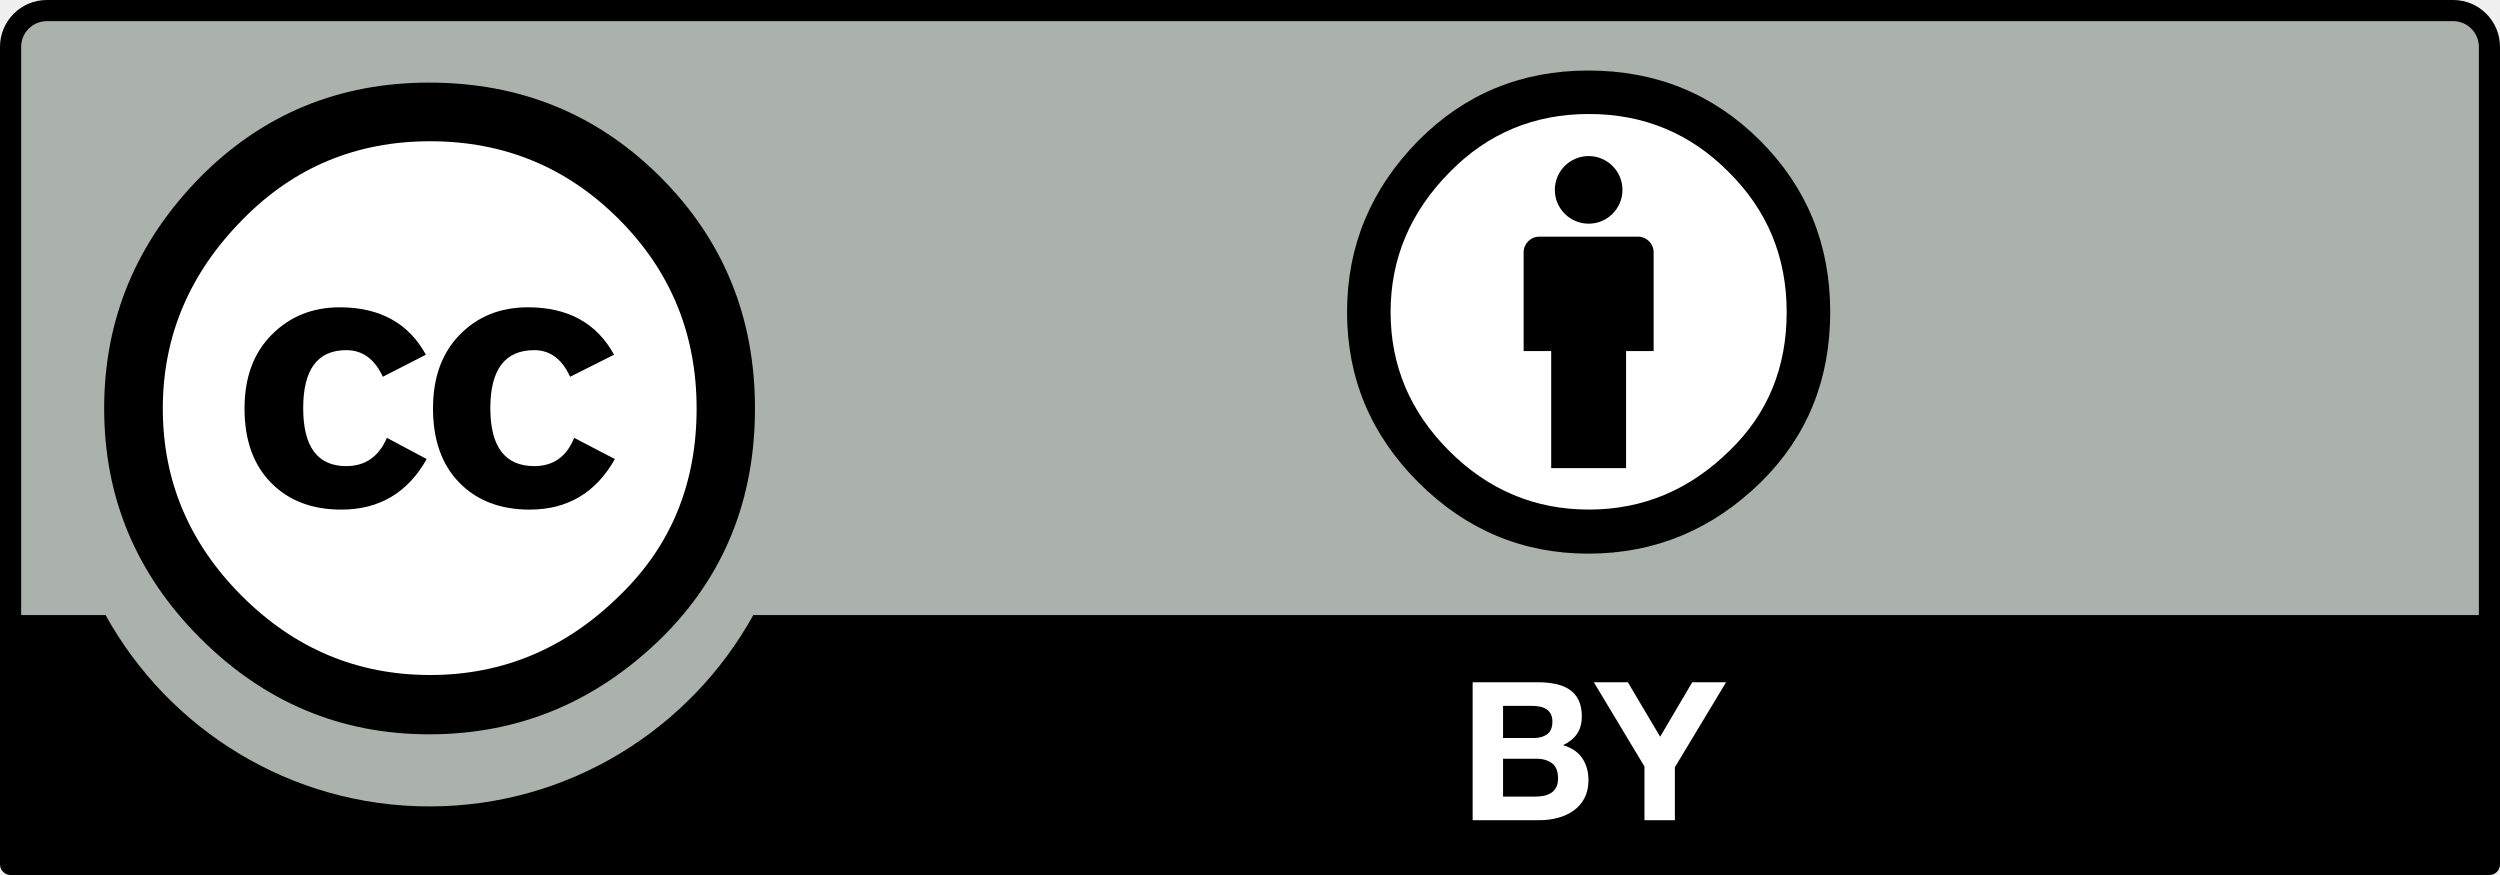
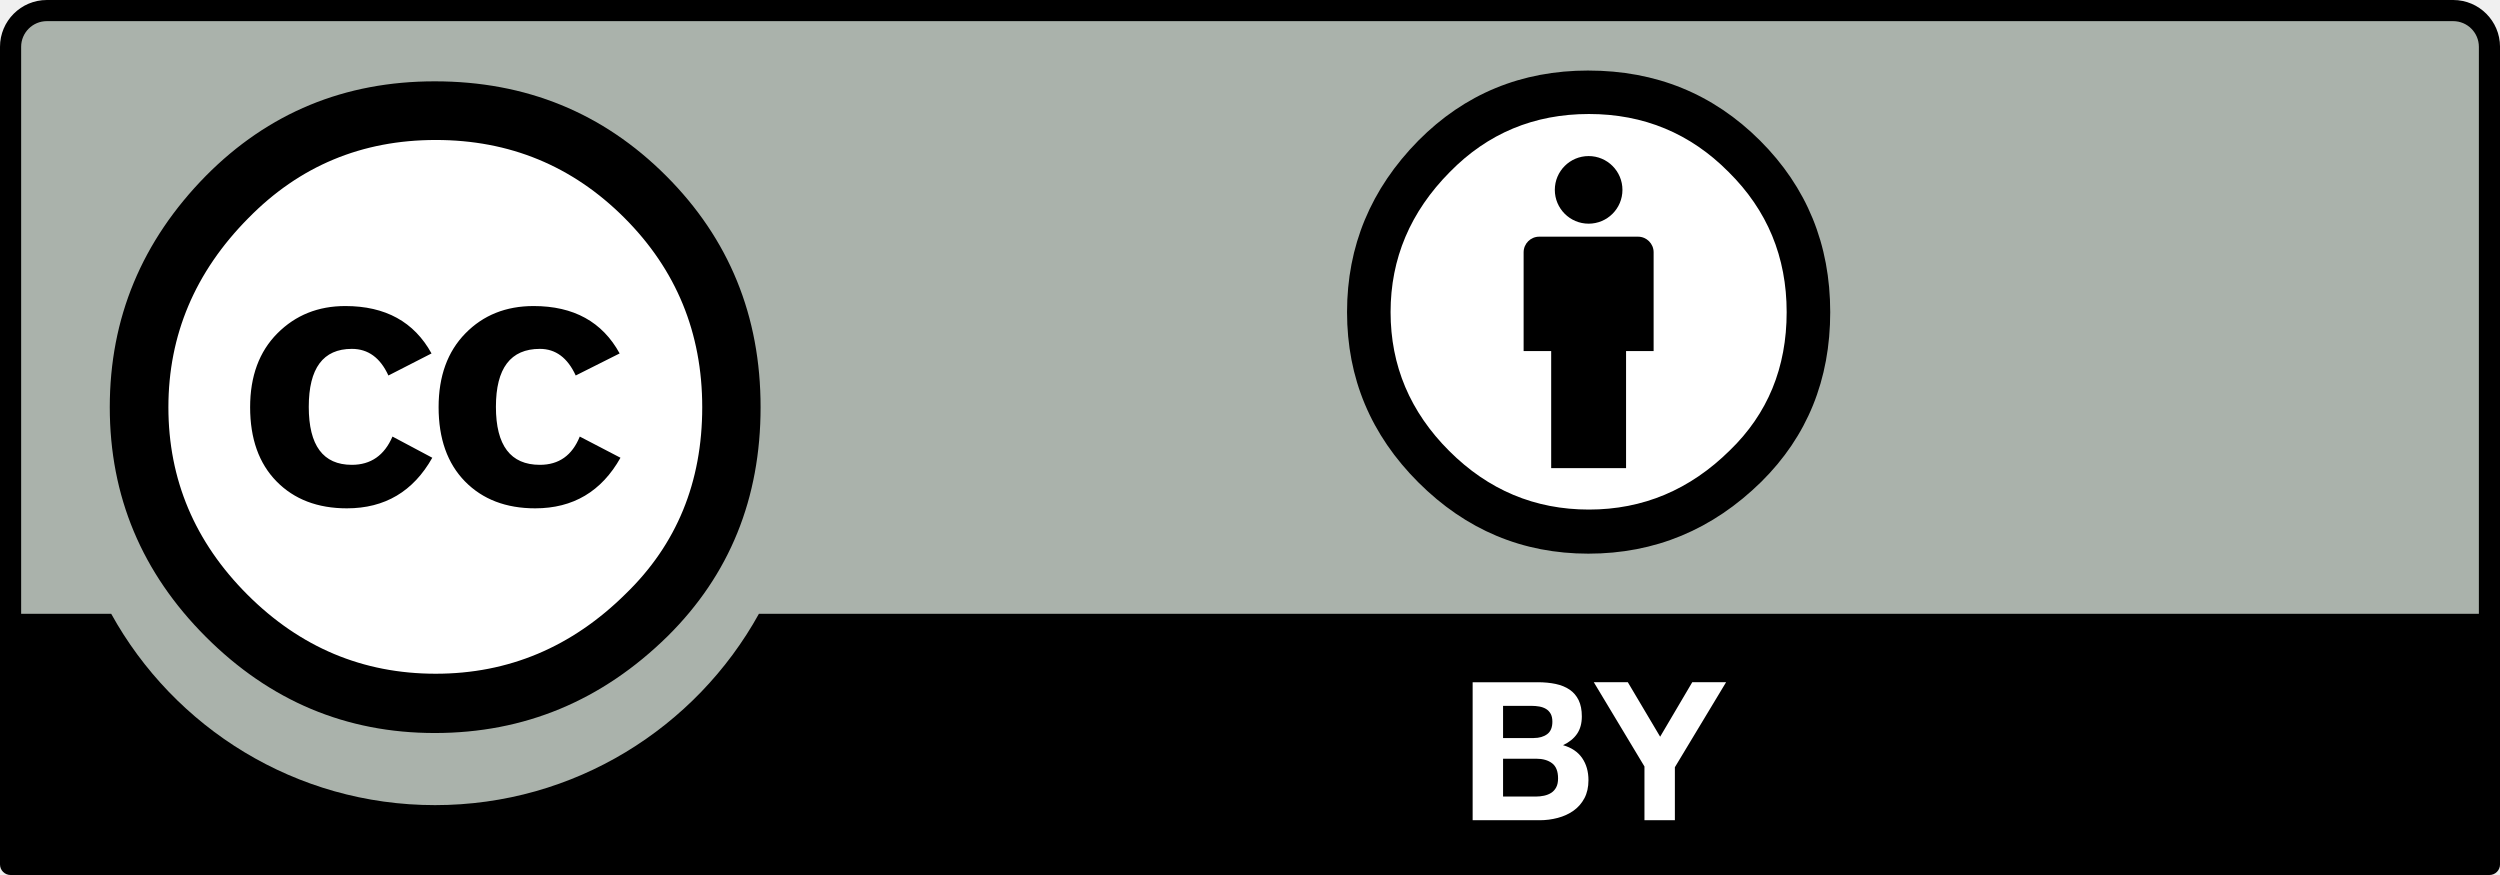
- <svg xmlns="http://www.w3.org/2000/svg" width="120" height="42" id="svg2759" version="1.0">
-   <defs id="defs2761" />
-   <g id="layer1">
-     <g transform="matrix(0.9937728,0,0,0.9936696,-177.6927,6.25128e-7)" id="g260">
-       <path id="path3817_1_" nodetypes="ccccccc" d="M 181.966,0.511 L 296.03,0.713 C 297.623,0.713 299.047,0.477 299.047,3.894 L 298.908,41.461 L 179.087,41.461 L 179.087,3.754 C 179.087,2.069 179.25,0.511 181.966,0.511 z" style="fill:#aab2ab" />
-       <path d="M 297.296,0 L 181.067,0 C 179.821,0 178.806,1.014 178.806,2.261 L 178.806,41.757 C 178.806,42.039 179.035,42.268 179.317,42.268 L 299.047,42.268 C 299.329,42.268 299.558,42.039 299.558,41.757 L 299.558,2.261 C 299.558,1.014 298.543,0 297.296,0 z M 181.067,1.021 L 297.296,1.021 C 297.98,1.021 298.537,1.577 298.537,2.261 C 298.537,2.261 298.537,18.209 298.537,29.71 L 215.192,29.71 C 212.147,35.216 206.281,38.955 199.549,38.955 C 192.813,38.955 186.949,35.22 183.905,29.71 L 179.828,29.71 C 179.828,18.209 179.828,2.261 179.828,2.261 C 179.828,1.577 180.384,1.021 181.067,1.021 z" id="path263" />
-       <g enable-background="new    " id="g265">
-         <path d="M 253.078,32.956 C 253.395,32.956 253.685,32.984 253.948,33.04 C 254.209,33.096 254.433,33.187 254.621,33.315 C 254.807,33.442 254.953,33.612 255.055,33.823 C 255.158,34.035 255.209,34.296 255.209,34.607 C 255.209,34.943 255.133,35.223 254.98,35.446 C 254.828,35.671 254.601,35.854 254.302,35.997 C 254.714,36.115 255.022,36.322 255.225,36.618 C 255.428,36.914 255.53,37.27 255.53,37.687 C 255.53,38.023 255.464,38.314 255.333,38.561 C 255.203,38.806 255.026,39.007 254.805,39.162 C 254.583,39.318 254.331,39.434 254.047,39.508 C 253.763,39.583 253.472,39.62 253.172,39.62 L 249.936,39.62 L 249.936,32.956 L 253.078,32.956 L 253.078,32.956 z M 252.89,35.651 C 253.152,35.651 253.367,35.589 253.536,35.465 C 253.704,35.341 253.788,35.14 253.788,34.86 C 253.788,34.705 253.759,34.577 253.704,34.479 C 253.647,34.379 253.573,34.302 253.479,34.245 C 253.385,34.189 253.278,34.15 253.157,34.129 C 253.036,34.107 252.909,34.097 252.779,34.097 L 251.405,34.097 L 251.405,35.651 L 252.89,35.651 z M 252.976,38.479 C 253.12,38.479 253.256,38.466 253.387,38.438 C 253.518,38.409 253.633,38.362 253.734,38.298 C 253.833,38.232 253.913,38.144 253.972,38.031 C 254.032,37.92 254.061,37.776 254.061,37.603 C 254.061,37.261 253.964,37.017 253.771,36.87 C 253.578,36.725 253.322,36.651 253.004,36.651 L 251.405,36.651 L 251.405,38.479 L 252.976,38.479 z" id="path267" style="fill:#ffffff" />
-         <path d="M 255.789,32.956 L 257.432,32.956 L 258.993,35.588 L 260.543,32.956 L 262.177,32.956 L 259.704,37.062 L 259.704,39.62 L 258.235,39.62 L 258.235,37.025 L 255.789,32.956 z" id="path269" style="fill:#ffffff" />
-       </g>
-       <g id="g5908_1_" transform="matrix(0.872921,0,0,0.872921,50.12536,143.2144)">
-         <path id="path5906_1_" cx="296.354" ry="22.94" cy="264.358" type="arc" rx="22.94" d="M 186.901,-141.46 C 186.906,-132.779 179.873,-125.739 171.193,-125.733 C 162.512,-125.727 155.471,-132.76 155.465,-141.441 C 155.465,-141.447 155.465,-141.453 155.465,-141.46 C 155.46,-150.141 162.493,-157.182 171.174,-157.187 C 179.855,-157.192 186.896,-150.159 186.901,-141.478 C 186.901,-141.473 186.901,-141.466 186.901,-141.46 z" style="fill:#ffffff" />
-         <g id="g5706_1_" transform="translate(-289.6157,99.0653)">
-           <path id="path5708_1_" d="M 473.576,-253.328 C 477.061,-249.842 478.804,-245.574 478.804,-240.525 C 478.804,-235.476 477.091,-231.253 473.666,-227.857 C 470.031,-224.281 465.734,-222.493 460.776,-222.493 C 455.879,-222.493 451.656,-224.266 448.111,-227.813 C 444.565,-231.358 442.793,-235.596 442.793,-240.525 C 442.793,-245.454 444.565,-249.721 448.111,-253.328 C 451.566,-256.814 455.788,-258.557 460.776,-258.557 C 465.825,-258.557 470.09,-256.814 473.576,-253.328 z M 450.458,-250.983 C 447.511,-248.006 446.038,-244.52 446.038,-240.52 C 446.038,-236.522 447.497,-233.065 450.412,-230.15 C 453.329,-227.233 456.801,-225.775 460.83,-225.775 C 464.858,-225.775 468.36,-227.248 471.336,-230.194 C 474.162,-232.93 475.575,-236.371 475.575,-240.52 C 475.575,-244.638 474.139,-248.134 471.268,-251.005 C 468.397,-253.876 464.918,-255.312 460.83,-255.312 C 456.741,-255.312 453.283,-253.868 450.458,-250.983 z M 458.212,-242.279 C 457.762,-243.261 457.088,-243.752 456.189,-243.752 C 454.6,-243.752 453.806,-242.682 453.806,-240.543 C 453.806,-238.404 454.6,-237.335 456.189,-237.335 C 457.238,-237.335 457.988,-237.855 458.438,-238.899 L 460.64,-237.726 C 459.591,-235.861 458.015,-234.928 455.915,-234.928 C 454.295,-234.928 452.997,-235.424 452.023,-236.417 C 451.047,-237.41 450.56,-238.78 450.56,-240.525 C 450.56,-242.24 451.062,-243.602 452.068,-244.61 C 453.073,-245.619 454.325,-246.123 455.825,-246.123 C 458.046,-246.123 459.635,-245.248 460.596,-243.5 L 458.212,-242.279 z M 468.576,-242.279 C 468.125,-243.261 467.464,-243.752 466.593,-243.752 C 464.972,-243.752 464.161,-242.682 464.161,-240.543 C 464.161,-238.404 464.972,-237.335 466.593,-237.335 C 467.644,-237.335 468.38,-237.855 468.8,-238.899 L 471.052,-237.726 C 470.004,-235.861 468.431,-234.928 466.335,-234.928 C 464.717,-234.928 463.422,-235.424 462.448,-236.417 C 461.476,-237.41 460.989,-238.78 460.989,-240.525 C 460.989,-242.24 461.483,-243.602 462.472,-244.61 C 463.46,-245.619 464.717,-246.123 466.245,-246.123 C 468.462,-246.123 470.049,-245.248 471.007,-243.5 L 468.576,-242.279 z" />
-         </g>
-       </g>
-       <g id="g275">
-         <circle cx="255.551" cy="15.313" r="10.807" id="circle277" style="fill:#ffffff" />
-         <g id="g279">
-           <path d="M 258.678,12.187 C 258.678,11.771 258.34,11.433 257.925,11.433 L 253.152,11.433 C 252.737,11.433 252.399,11.771 252.399,12.187 L 252.399,16.96 L 253.73,16.96 L 253.73,22.612 L 257.347,22.612 L 257.347,16.96 L 258.678,16.96 L 258.678,12.187 L 258.678,12.187 z" id="path281" />
-           <circle cx="255.539" cy="9.172" r="1.633" id="circle283" />
-         </g>
-         <path clip-rule="evenodd" d="M 255.524,3.407 C 252.291,3.407 249.555,4.535 247.316,6.791 C 245.018,9.125 243.87,11.887 243.87,15.076 C 243.87,18.265 245.018,21.007 247.316,23.302 C 249.614,25.597 252.35,26.744 255.524,26.744 C 258.737,26.744 261.522,25.588 263.877,23.273 C 266.097,21.076 267.207,18.343 267.207,15.076 C 267.207,11.808 266.078,9.047 263.82,6.791 C 261.56,4.535 258.795,3.407 255.524,3.407 z M 255.553,5.507 C 258.202,5.507 260.451,6.441 262.3,8.308 C 264.169,10.155 265.104,12.411 265.104,15.076 C 265.104,17.759 264.189,19.986 262.359,21.756 C 260.43,23.662 258.163,24.615 255.553,24.615 C 252.943,24.615 250.694,23.672 248.806,21.785 C 246.916,19.898 245.973,17.662 245.973,15.076 C 245.973,12.489 246.927,10.233 248.835,8.308 C 250.666,6.441 252.905,5.507 255.553,5.507 z" id="path285" style="fill-rule:evenodd" />
-       </g>
+ <svg xmlns="http://www.w3.org/2000/svg" width="120" height="42" viewBox="0 0 120 42">
+   <g id="big-by">
+     <path d="M3.409.446L116.763.648c1.584 0 2.999-.235 2.999 3.16l-.139 37.329H.548V3.669C.548 1.995.71.446 3.409.446z" fill="#aab2ab" />
+     <path d="M117.753 0H2.248C1.008 0 0 1.008 0 2.247v39.246c0 .28.227.507.508.507h118.985c.28 0 .508-.227.508-.507V2.247c0-1.239-1.008-2.247-2.247-2.247zM2.248 1.015h115.506c.679 0 1.232.553 1.232 1.232v27.214H36.429c-3.026 5.471-8.857 9.185-15.547 9.185-6.692 0-12.521-3.711-15.545-9.185H1.015V2.247c-0-.679.553-1.232 1.232-1.232z" />
+     <path d="M34.523 19.545c.005 7.529-6.097 13.636-13.627 13.642-7.53.004-13.638-6.096-13.643-13.625v-.017C7.248 12.015 13.35 5.908 20.88 5.903c7.531-.004 13.639 6.096 13.643 13.625v.016z" fill="#fff" />
+     <path d="M31.973 8.44c3.023 3.023 4.535 6.725 4.535 11.105 0 4.38-1.486 8.042-4.457 10.988-3.154 3.102-6.881 4.652-11.182 4.652-4.249 0-7.911-1.538-10.986-4.614-3.076-3.076-4.614-6.751-4.614-11.026 0-4.275 1.537-7.976 4.614-11.105 2.997-3.025 6.659-4.536 10.986-4.536 4.38 0 8.08 1.511 11.104 4.536zM11.917 10.474c-2.556 2.582-3.834 5.606-3.834 9.075 0 3.468 1.266 6.467 3.795 8.996 2.531 2.529 5.542 3.794 9.037 3.794 3.495 0 6.532-1.277 9.115-3.833 2.451-2.373 3.677-5.358 3.677-8.957 0-3.572-1.246-6.604-3.737-9.094-2.49-2.49-5.508-3.736-9.055-3.736s-6.547 1.252-8.997 3.755zm6.726 7.549c-.39-.852-.974-1.277-1.755-1.277-1.378 0-2.067.928-2.067 2.783 0 1.856.689 2.783 2.067 2.783.91 0 1.561-.452 1.951-1.357l1.911 1.017c-.911 1.618-2.278 2.428-4.099 2.428-1.405 0-2.531-.431-3.376-1.292-.846-.862-1.269-2.049-1.269-3.563 0-1.488.437-2.669 1.308-3.544.872-.875 1.958-1.311 3.26-1.311 1.926 0 3.304.758 4.139 2.275l-2.069 1.059zm8.991 0c-.391-.852-.965-1.277-1.72-1.277-1.406 0-2.11.928-2.11 2.783 0 1.856.704 2.783 2.11 2.783.912 0 1.551-.452 1.915-1.357l1.954 1.017c-.909 1.618-2.274 2.428-4.093 2.428-1.403 0-2.526-.431-3.371-1.292-.843-.862-1.266-2.049-1.266-3.563 0-1.488.429-2.669 1.287-3.544.857-.875 1.948-1.311 3.273-1.311 1.923 0 3.3.758 4.13 2.275l-2.109 1.059z" />
+     <g transform="matrix(.99377 0 0 .99367 -177.6927 0)">
+       <circle cx="255.551" cy="15.313" r="10.807" fill="#fff" />
+       <path d="M258.678 12.187c0-.416-.338-.754-.753-.754h-4.773c-.415 0-.753.337-.753.754v4.773h1.331v5.652h3.617v-5.652h1.331v-4.773h0z" />
+       <circle cx="255.539" cy="9.172" r="1.633" />
+       <path clip-rule="evenodd" d="M255.524 3.407c-3.232 0-5.969 1.128-8.208 3.384-2.298 2.333-3.446 5.096-3.446 8.285 0 3.189 1.148 5.932 3.446 8.227 2.298 2.294 5.034 3.442 8.208 3.442 3.213 0 5.998-1.156 8.354-3.471 2.22-2.197 3.33-4.93 3.33-8.197 0-3.268-1.13-6.029-3.388-8.285-2.26-2.256-5.024-3.384-8.296-3.384zm.029 2.1c2.648 0 4.897.934 6.747 2.801 1.869 1.847 2.804 4.103 2.804 6.768 0 2.684-.915 4.911-2.745 6.68-1.929 1.906-4.196 2.859-6.806 2.859-2.61 0-4.859-.943-6.747-2.83-1.89-1.887-2.833-4.123-2.833-6.709 0-2.587.954-4.842 2.862-6.768 1.83-1.867 4.069-2.801 6.718-2.801z" fill-rule="evenodd" />
+     </g>
+     <g fill="#fff">
+       <path d="M73.809 32.747c.315 0 .604.028.865.083.26.055.482.147.669.274.185.126.33.295.432.505.102.211.153.47.153.779 0 .334-.076.611-.228.834-.151.223-.377.405-.674.547.41.117.715.323.917.617.202.294.303.648.303 1.063 0 .334-.065.623-.195.868-.13.244-.306.443-.525.598-.22.155-.472.27-.753.344-.282.075-.572.112-.87.112h-3.216v-6.622h3.122zm-.186 2.678c.26 0 .474-.062.641-.185.167-.123.25-.323.25-.601 0-.154-.028-.281-.083-.379-.056-.099-.13-.176-.223-.232-.093-.055-.2-.094-.32-.115-.12-.021-.246-.032-.376-.032h-1.365v1.545h1.476zm.085 2.81c.143 0 .279-.014.409-.042.13-.028.245-.075.345-.139.099-.065.178-.153.237-.265.059-.111.088-.253.088-.426 0-.34-.096-.582-.288-.728-.192-.145-.446-.217-.762-.217h-1.59v1.817h1.562zM76.503 32.747h1.633l1.551 2.615 1.541-2.615h1.624l-2.458 4.08v2.541h-1.46V36.791l-2.431-4.044z" />
    </g>
  </g>
</svg>
